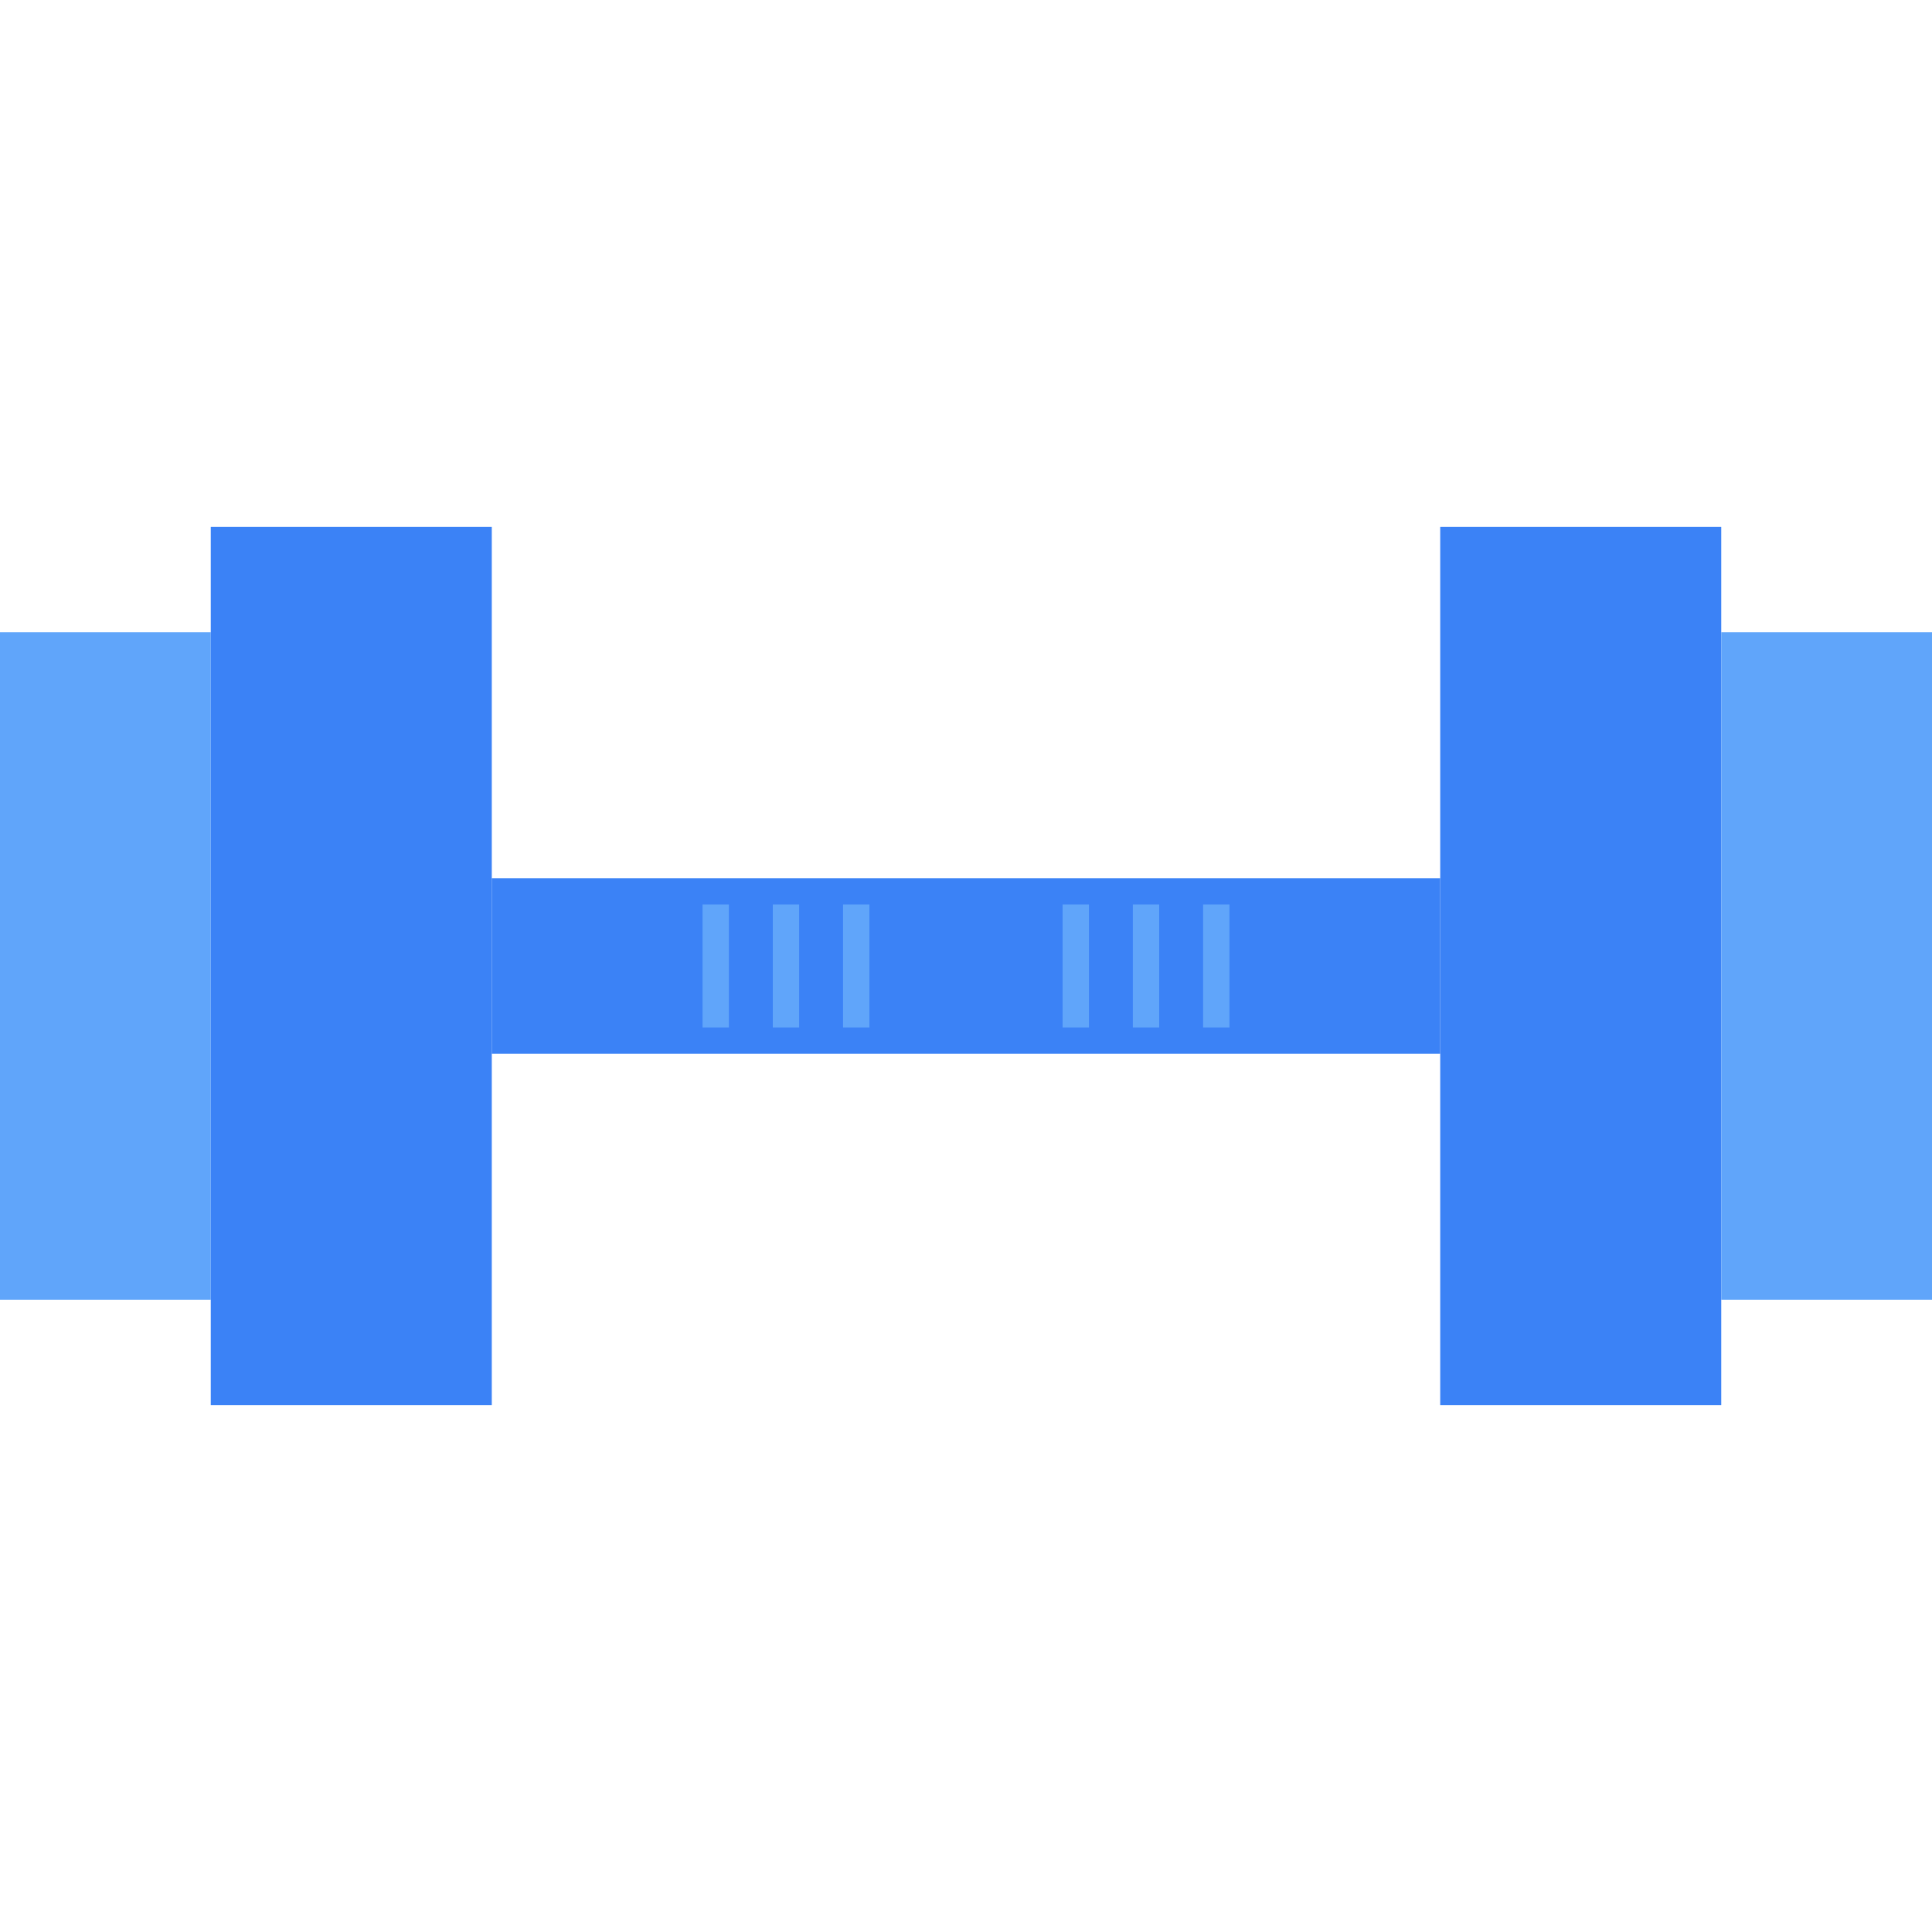
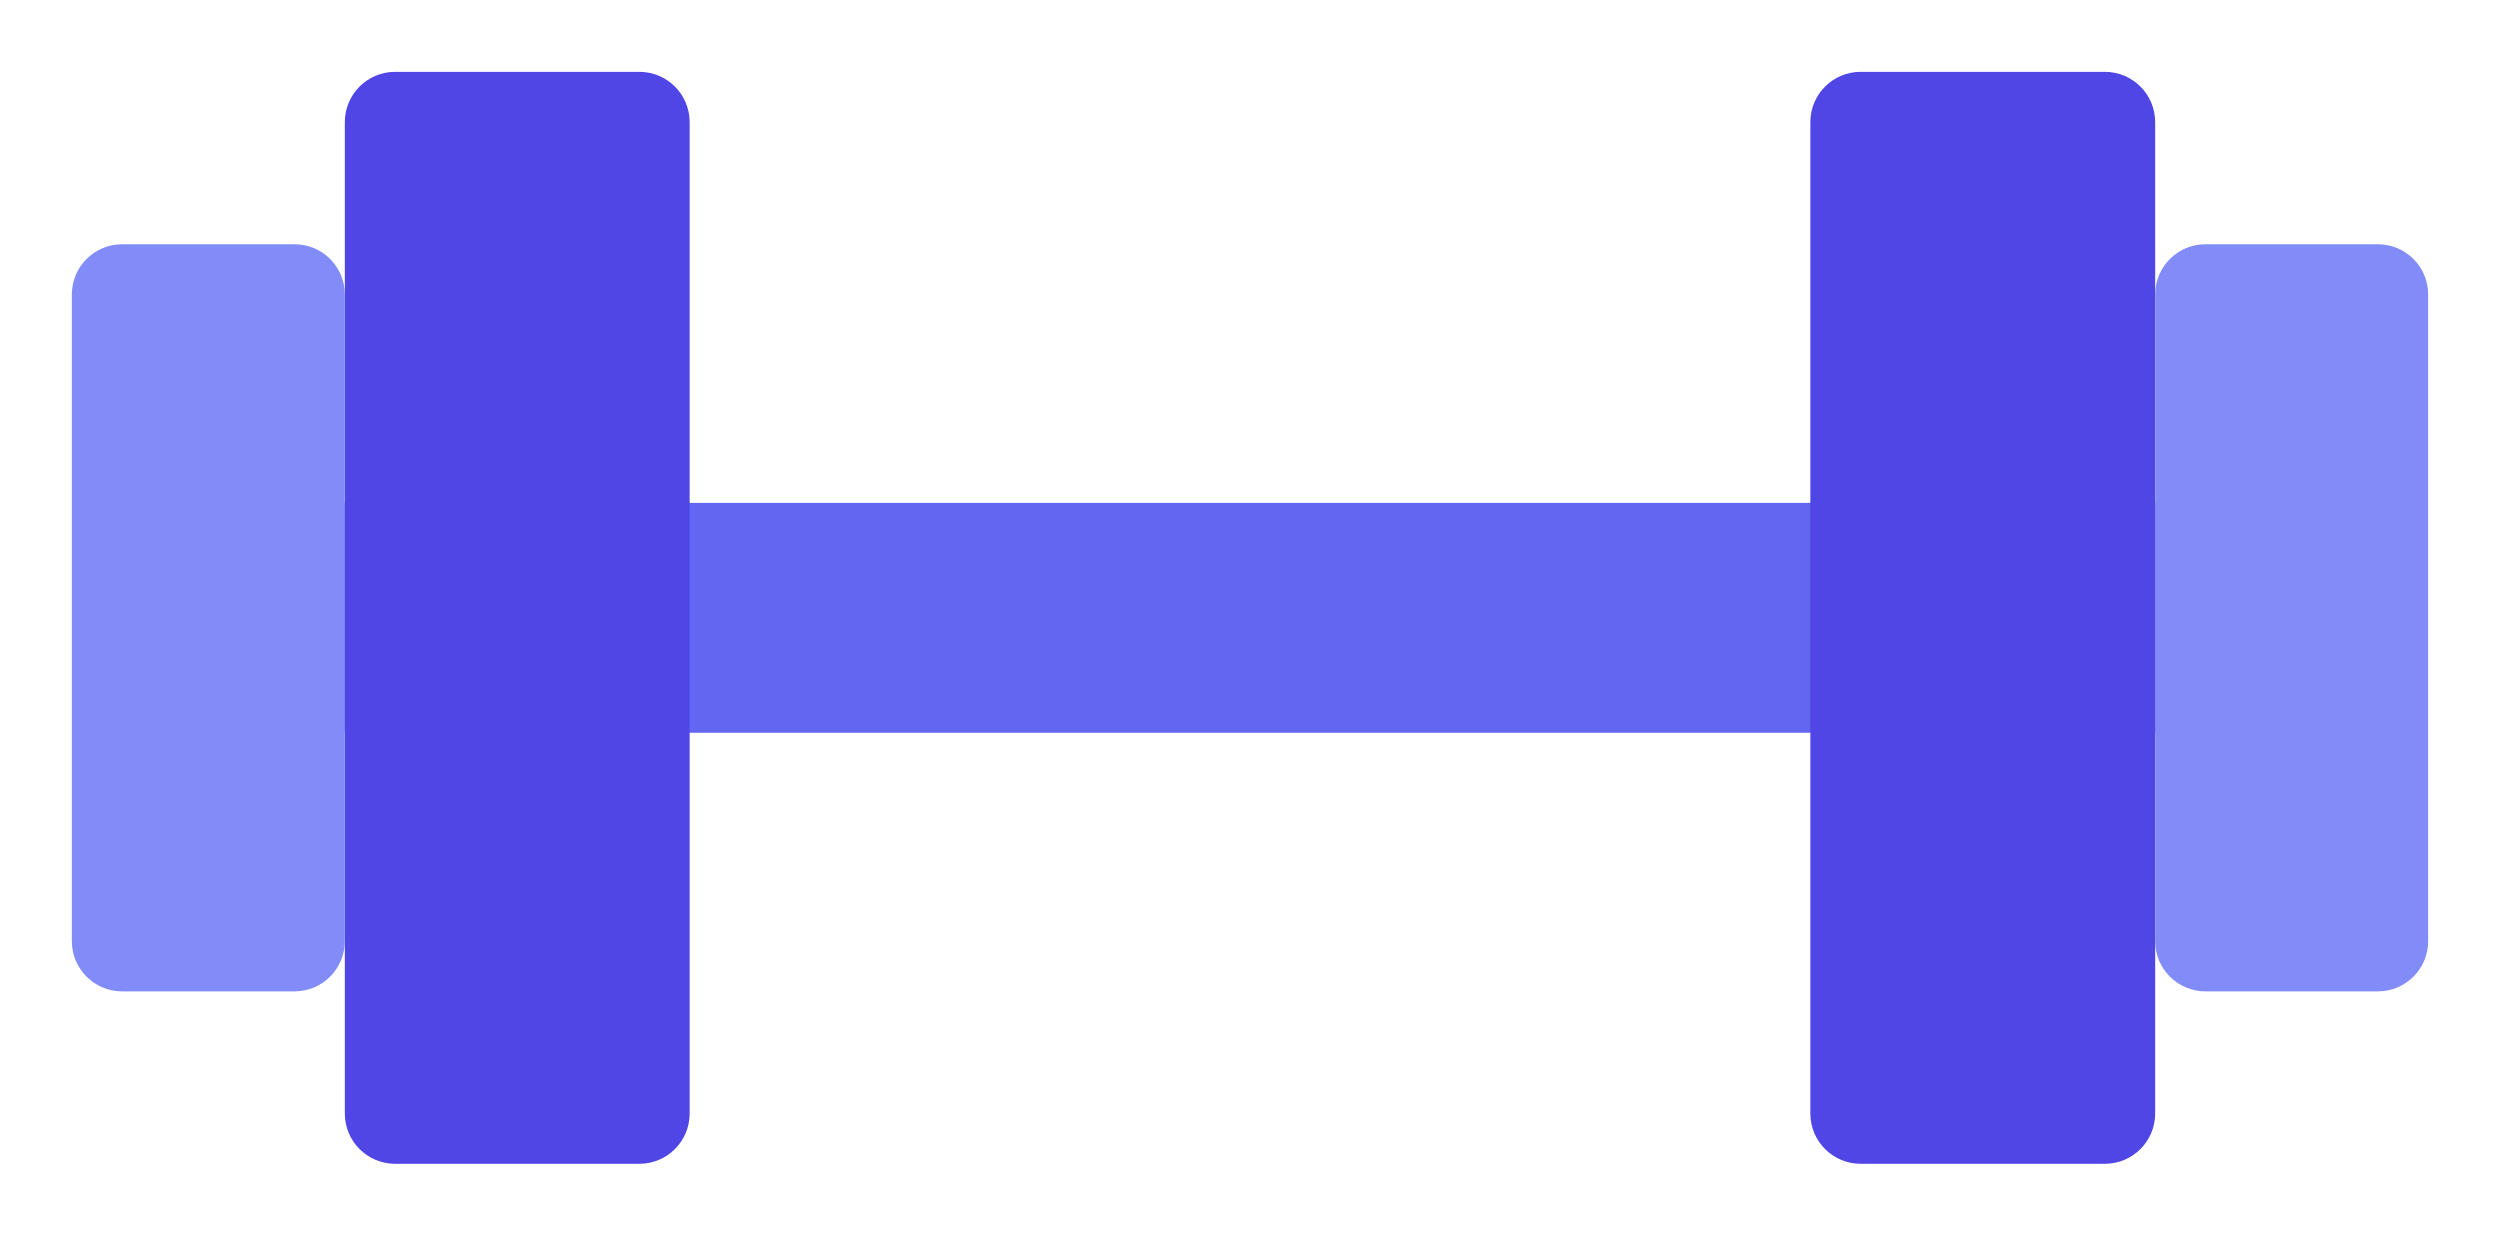
- <svg xmlns="http://www.w3.org/2000/svg" viewBox="230 -15 220 220" role="img">
-   <g transform="translate(340, 95)">
-     <rect x="-110" y="-38" width="24" height="76" fill="#60a5fa" />
-     <rect x="-86" y="-50" width="32" height="100" fill="#3b82f6" />
-     <rect x="-54" y="-10" width="108" height="20" fill="#3b82f6" />
-     <rect x="54" y="-50" width="32" height="100" fill="#3b82f6" />
-     <rect x="86" y="-38" width="24" height="76" fill="#60a5fa" />
-     <rect x="-30" y="-7" width="3" height="14" fill="#60a5fa" />
-     <rect x="-22" y="-7" width="3" height="14" fill="#60a5fa" />
-     <rect x="-14" y="-7" width="3" height="14" fill="#60a5fa" />
-     <rect x="11" y="-7" width="3" height="14" fill="#60a5fa" />
-     <rect x="19" y="-7" width="3" height="14" fill="#60a5fa" />
-     <rect x="27" y="-7" width="3" height="14" fill="#60a5fa" />
+ <svg xmlns="http://www.w3.org/2000/svg" viewBox="-174 -86 348 172" role="img">
+   <g>
+     <rect x="-128" y="-16" width="256" height="32" fill="#6366f1" />
+     <rect x="-126" y="-76" width="48" height="152" rx="7" fill="#4f46e5" />
+     <rect x="78" y="-76" width="48" height="152" rx="7" fill="#4f46e5" />
+     <rect x="-164" y="-52" width="38" height="104" rx="7" fill="#818cf8" />
+     <rect x="126" y="-52" width="38" height="104" rx="7" fill="#818cf8" />
  </g>
</svg>
